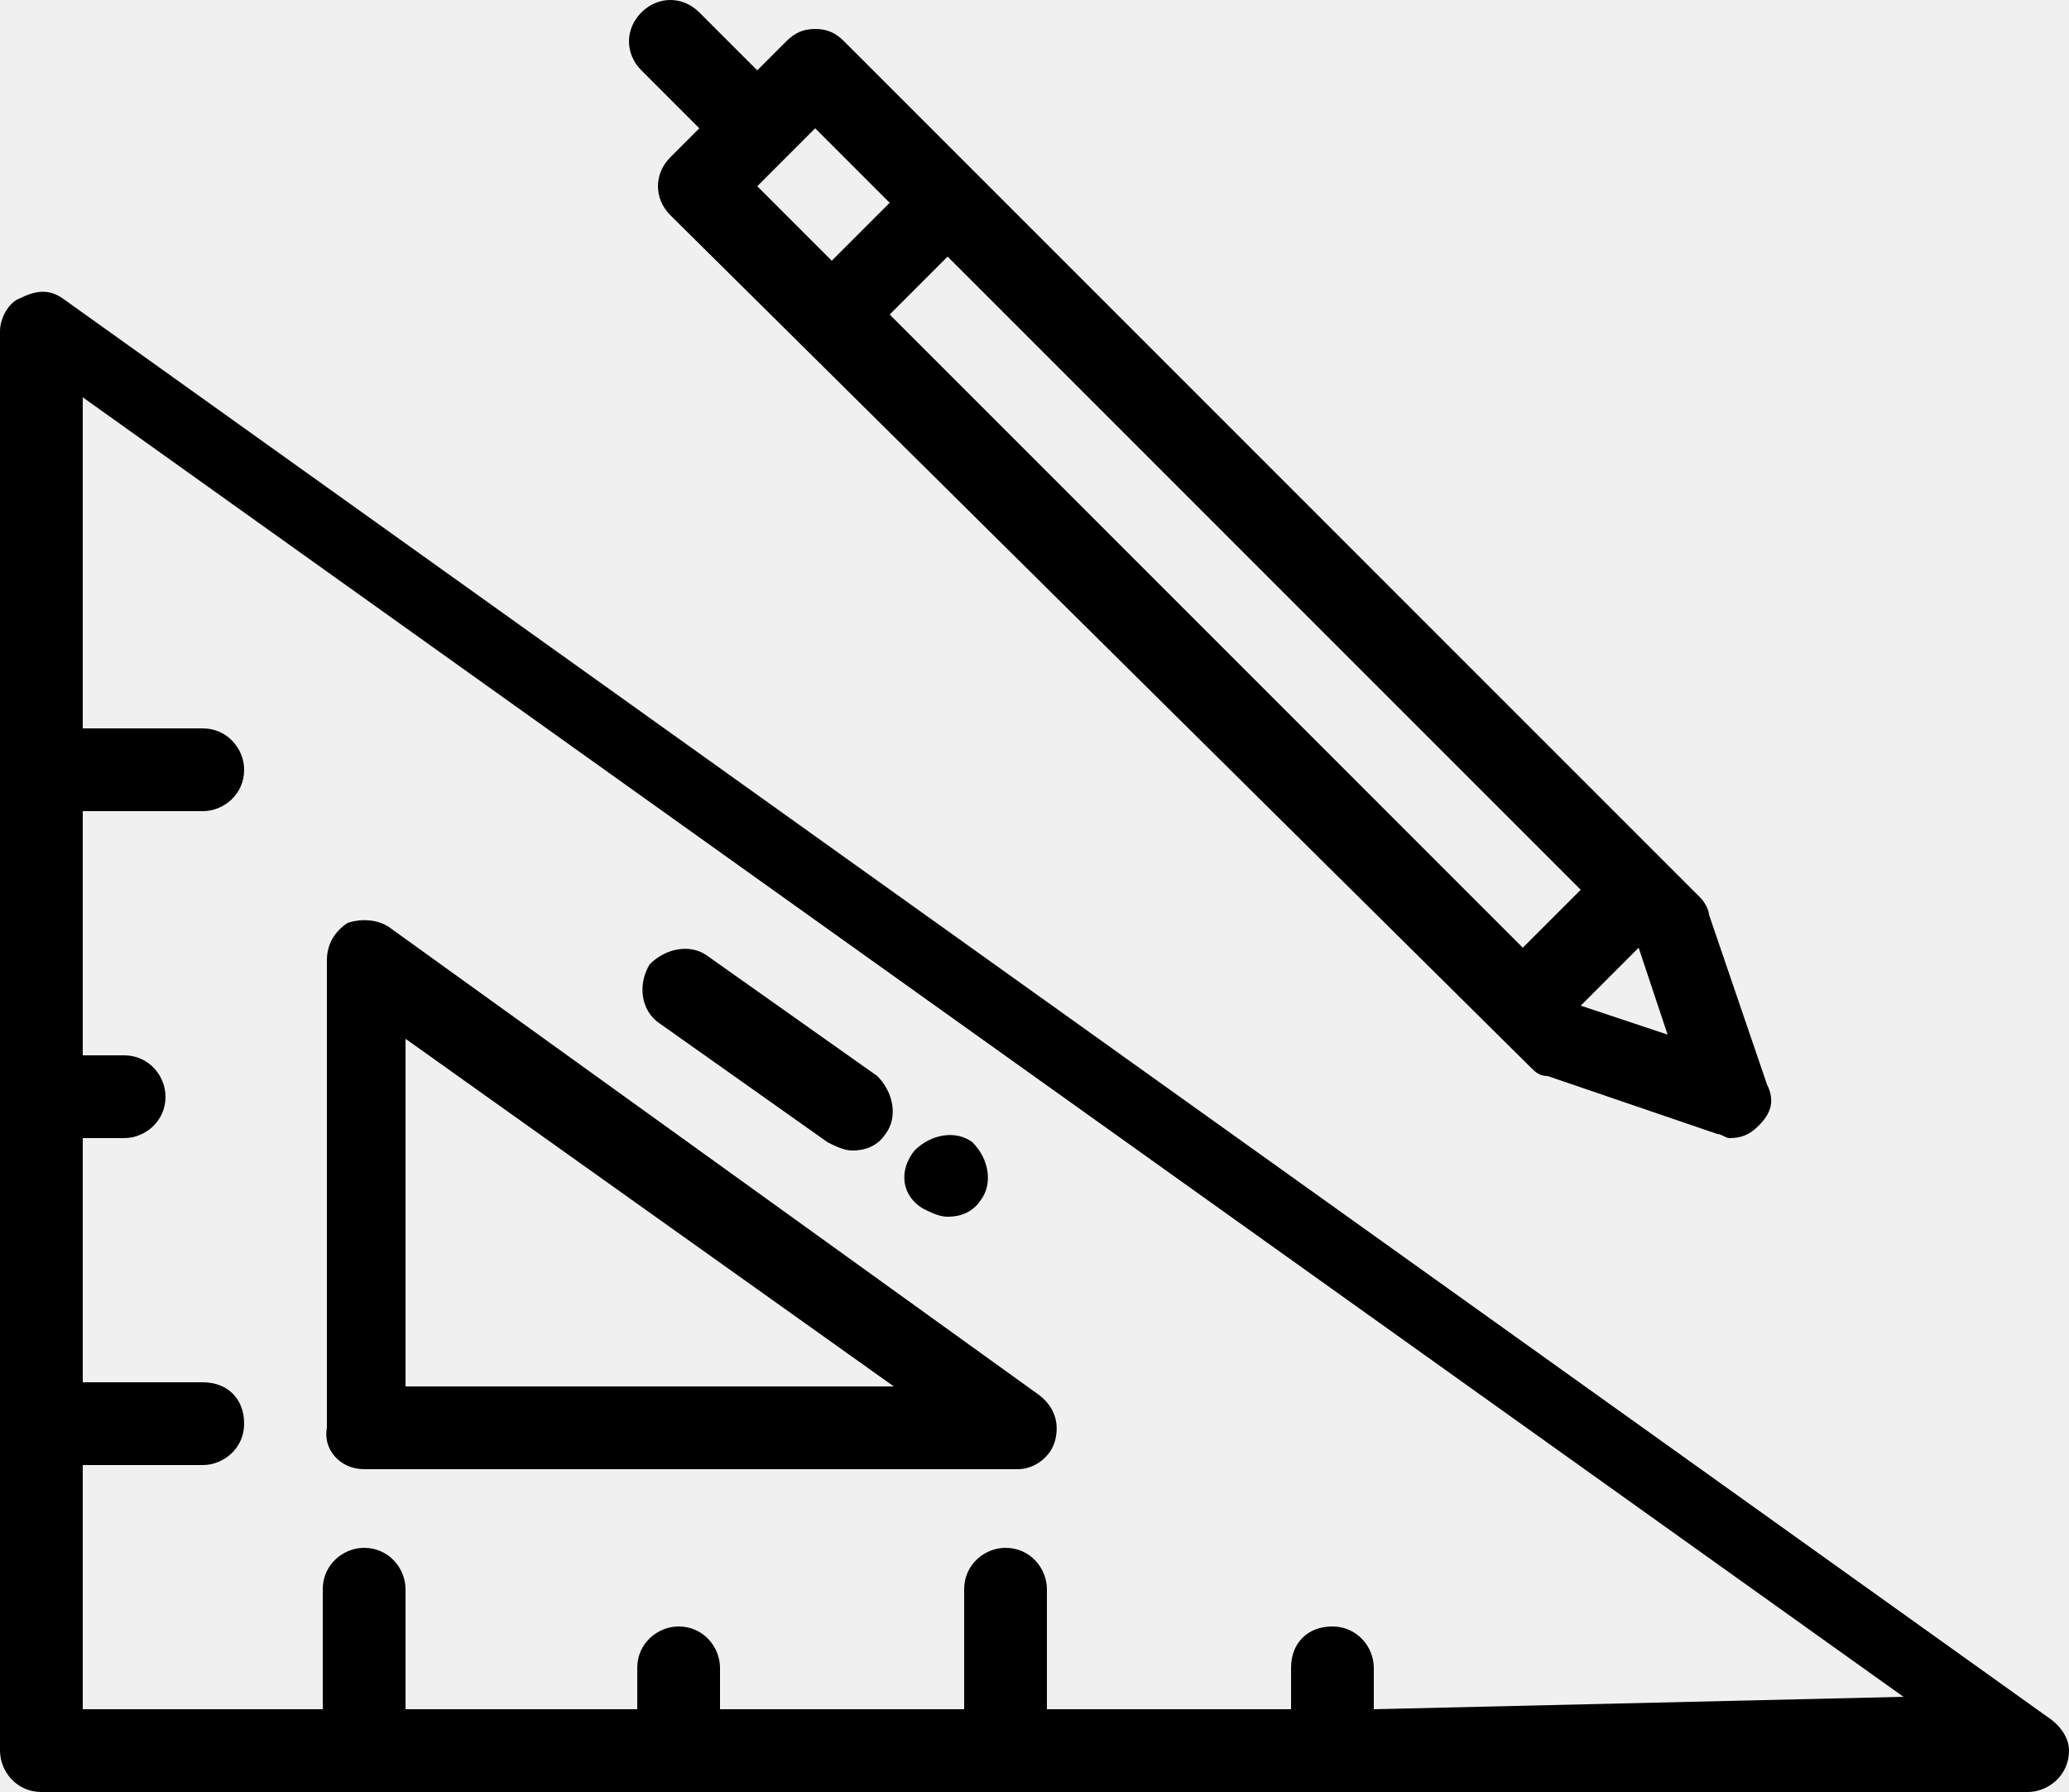
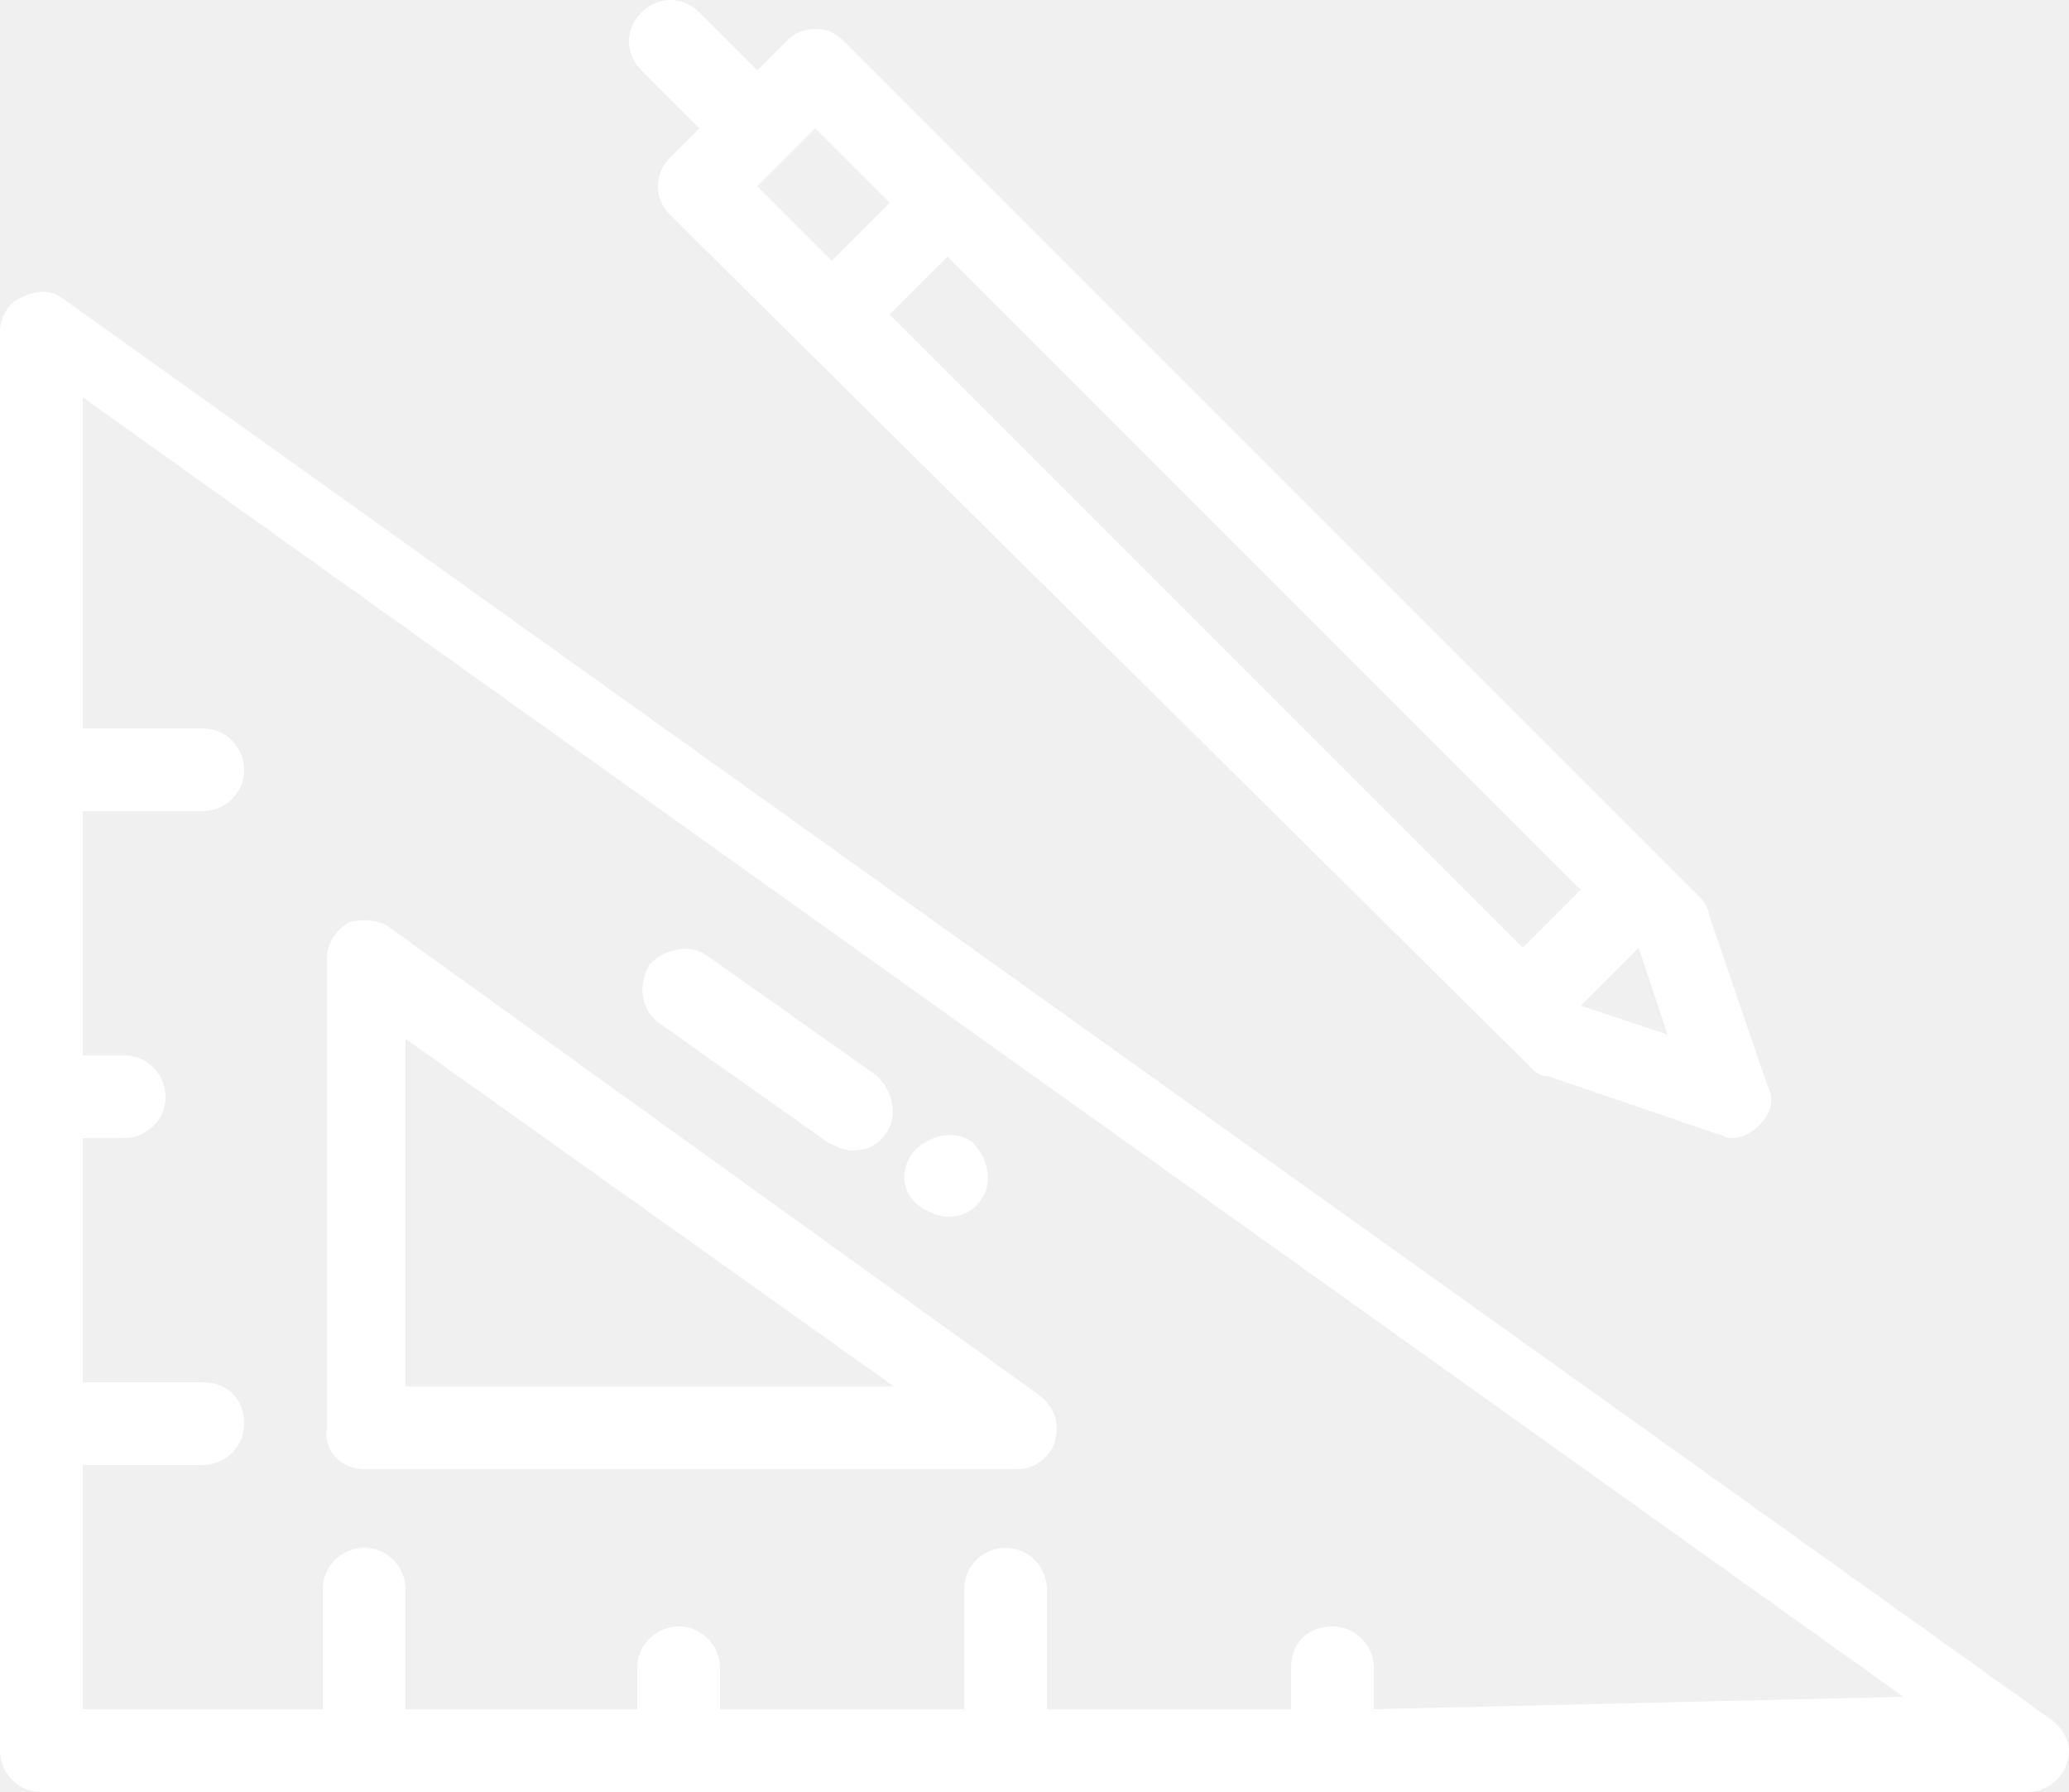
<svg xmlns="http://www.w3.org/2000/svg" version="1.1" id="Capa_1" x="0px" y="0px" viewBox="0 0 50 43.3" style="enable-background:new 0 0 50 43.3;" xml:space="preserve">
  <g id="XMLID_1982_">
-     <path id="XMLID_1999_" d="M49.5,41.5L1.5,7.2C1.2,7,0.9,7,0.5,7.2C0.2,7.3,0,7.7,0,8v34.3c0,0.5,0.4,1,1,1h48h0c0.5,0,1-0.4,1-1   C50,42,49.8,41.7,49.5,41.5L49.5,41.5z M33.2,41.3v-1c0-0.5-0.4-1-1-1s-1,0.4-1,1v1h-5.9v-2.9c0-0.5-0.4-1-1-1c-0.5,0-1,0.4-1,1   v2.9h-5.9v-1c0-0.5-0.4-1-1-1c-0.5,0-1,0.4-1,1v1H9.8v-2.9c0-0.5-0.4-1-1-1c-0.5,0-1,0.4-1,1v2.9H2v-5.9h2.9c0.5,0,1-0.4,1-1   s-0.4-1-1-1H2v-5.9h1c0.5,0,1-0.4,1-1c0-0.5-0.4-1-1-1H2v-5.9h2.9c0.5,0,1-0.4,1-1c0-0.5-0.4-1-1-1H2v-8l44,31.4L33.2,41.3   L33.2,41.3z M33.2,41.3" />
-     <path id="XMLID_1995_" d="M8.8,35.5h15.8c0.4,0,0.8-0.3,0.9-0.7c0.1-0.4,0-0.8-0.4-1.1L9.4,22.4c-0.3-0.2-0.7-0.2-1-0.1   c-0.3,0.2-0.5,0.5-0.5,0.9v11.3C7.8,35,8.2,35.5,8.8,35.5L8.8,35.5z M9.8,25.1l11.8,8.4H9.8V25.1z M9.8,25.1" />
-     <path id="XMLID_1992_" d="M15.9,24.7l4.1,2.9c0.2,0.1,0.4,0.2,0.6,0.2c0.3,0,0.6-0.1,0.8-0.4c0.3-0.4,0.2-1-0.2-1.4l-4.1-2.9   c-0.4-0.3-1-0.2-1.4,0.2C15.4,23.8,15.5,24.4,15.9,24.7L15.9,24.7z M15.9,24.7" />
-     <path id="XMLID_1989_" d="M22.3,29.2L22.3,29.2c0.2,0.1,0.4,0.2,0.6,0.2c0.3,0,0.6-0.1,0.8-0.4c0.3-0.4,0.2-1-0.2-1.4l0,0   c-0.4-0.3-1-0.2-1.4,0.2C21.7,28.3,21.8,28.9,22.3,29.2L22.3,29.2z M22.3,29.2" />
-     <path id="XMLID_1983_" d="M16.9,3.1l-0.7,0.7c-0.4,0.4-0.4,1,0,1.4L37,25.8c0.1,0.1,0.2,0.2,0.4,0.2l4.1,1.4c0.1,0,0.2,0.1,0.3,0.1   c0.3,0,0.5-0.1,0.7-0.3c0.3-0.3,0.4-0.6,0.2-1l-1.4-4.1c0-0.1-0.1-0.3-0.2-0.4L23.6,4.2l0,0l0,0L20.4,1c-0.2-0.2-0.4-0.3-0.7-0.3   c-0.3,0-0.5,0.1-0.7,0.3l-0.7,0.7l-1.4-1.4c-0.4-0.4-1-0.4-1.4,0c-0.4,0.4-0.4,1,0,1.4L16.9,3.1z M39.6,22.9l0.7,2.1l-2.1-0.7l0,0   L39.6,22.9L39.6,22.9z M38.2,21.5l-1.4,1.4L21.5,7.6l1.4-1.4L38.2,21.5z M19.7,3.1l1.8,1.8l-1.4,1.4l-1.8-1.8L19.7,3.1z M19.7,3.1" />
+     <path fill="white" id="XMLID_1999_" d="M49.5,41.5L1.5,7.2C1.2,7,0.9,7,0.5,7.2C0.2,7.3,0,7.7,0,8v34.3c0,0.5,0.4,1,1,1h48h0c0.5,0,1-0.4,1-1   C50,42,49.8,41.7,49.5,41.5L49.5,41.5z M33.2,41.3v-1c0-0.5-0.4-1-1-1s-1,0.4-1,1v1h-5.9v-2.9c0-0.5-0.4-1-1-1c-0.5,0-1,0.4-1,1   v2.9h-5.9v-1c0-0.5-0.4-1-1-1c-0.5,0-1,0.4-1,1v1H9.8v-2.9c0-0.5-0.4-1-1-1c-0.5,0-1,0.4-1,1v2.9H2v-5.9h2.9c0.5,0,1-0.4,1-1   s-0.4-1-1-1H2v-5.9h1c0.5,0,1-0.4,1-1c0-0.5-0.4-1-1-1H2v-5.9h2.9c0.5,0,1-0.4,1-1c0-0.5-0.4-1-1-1H2v-8l44,31.4L33.2,41.3   L33.2,41.3z M33.2,41.3" />
+     <path fill="white" id="XMLID_1995_" d="M8.8,35.5h15.8c0.4,0,0.8-0.3,0.9-0.7c0.1-0.4,0-0.8-0.4-1.1L9.4,22.4c-0.3-0.2-0.7-0.2-1-0.1   c-0.3,0.2-0.5,0.5-0.5,0.9v11.3C7.8,35,8.2,35.5,8.8,35.5L8.8,35.5z M9.8,25.1l11.8,8.4H9.8V25.1z M9.8,25.1" />
+     <path fill="white" id="XMLID_1992_" d="M15.9,24.7l4.1,2.9c0.2,0.1,0.4,0.2,0.6,0.2c0.3,0,0.6-0.1,0.8-0.4c0.3-0.4,0.2-1-0.2-1.4l-4.1-2.9   c-0.4-0.3-1-0.2-1.4,0.2C15.4,23.8,15.5,24.4,15.9,24.7L15.9,24.7z M15.9,24.7" />
+     <path fill="white" id="XMLID_1989_" d="M22.3,29.2L22.3,29.2c0.2,0.1,0.4,0.2,0.6,0.2c0.3,0,0.6-0.1,0.8-0.4c0.3-0.4,0.2-1-0.2-1.4l0,0   c-0.4-0.3-1-0.2-1.4,0.2C21.7,28.3,21.8,28.9,22.3,29.2L22.3,29.2z M22.3,29.2" />
+     <path fill="white" id="XMLID_1983_" d="M16.9,3.1l-0.7,0.7c-0.4,0.4-0.4,1,0,1.4L37,25.8c0.1,0.1,0.2,0.2,0.4,0.2l4.1,1.4c0.1,0,0.2,0.1,0.3,0.1   c0.3,0,0.5-0.1,0.7-0.3c0.3-0.3,0.4-0.6,0.2-1l-1.4-4.1c0-0.1-0.1-0.3-0.2-0.4L23.6,4.2l0,0l0,0L20.4,1c-0.2-0.2-0.4-0.3-0.7-0.3   c-0.3,0-0.5,0.1-0.7,0.3l-0.7,0.7l-1.4-1.4c-0.4-0.4-1-0.4-1.4,0c-0.4,0.4-0.4,1,0,1.4L16.9,3.1z M39.6,22.9l0.7,2.1l-2.1-0.7l0,0   L39.6,22.9L39.6,22.9z M38.2,21.5l-1.4,1.4L21.5,7.6l1.4-1.4L38.2,21.5z M19.7,3.1l1.8,1.8l-1.4,1.4l-1.8-1.8L19.7,3.1z M19.7,3.1" />
  </g>
</svg>
